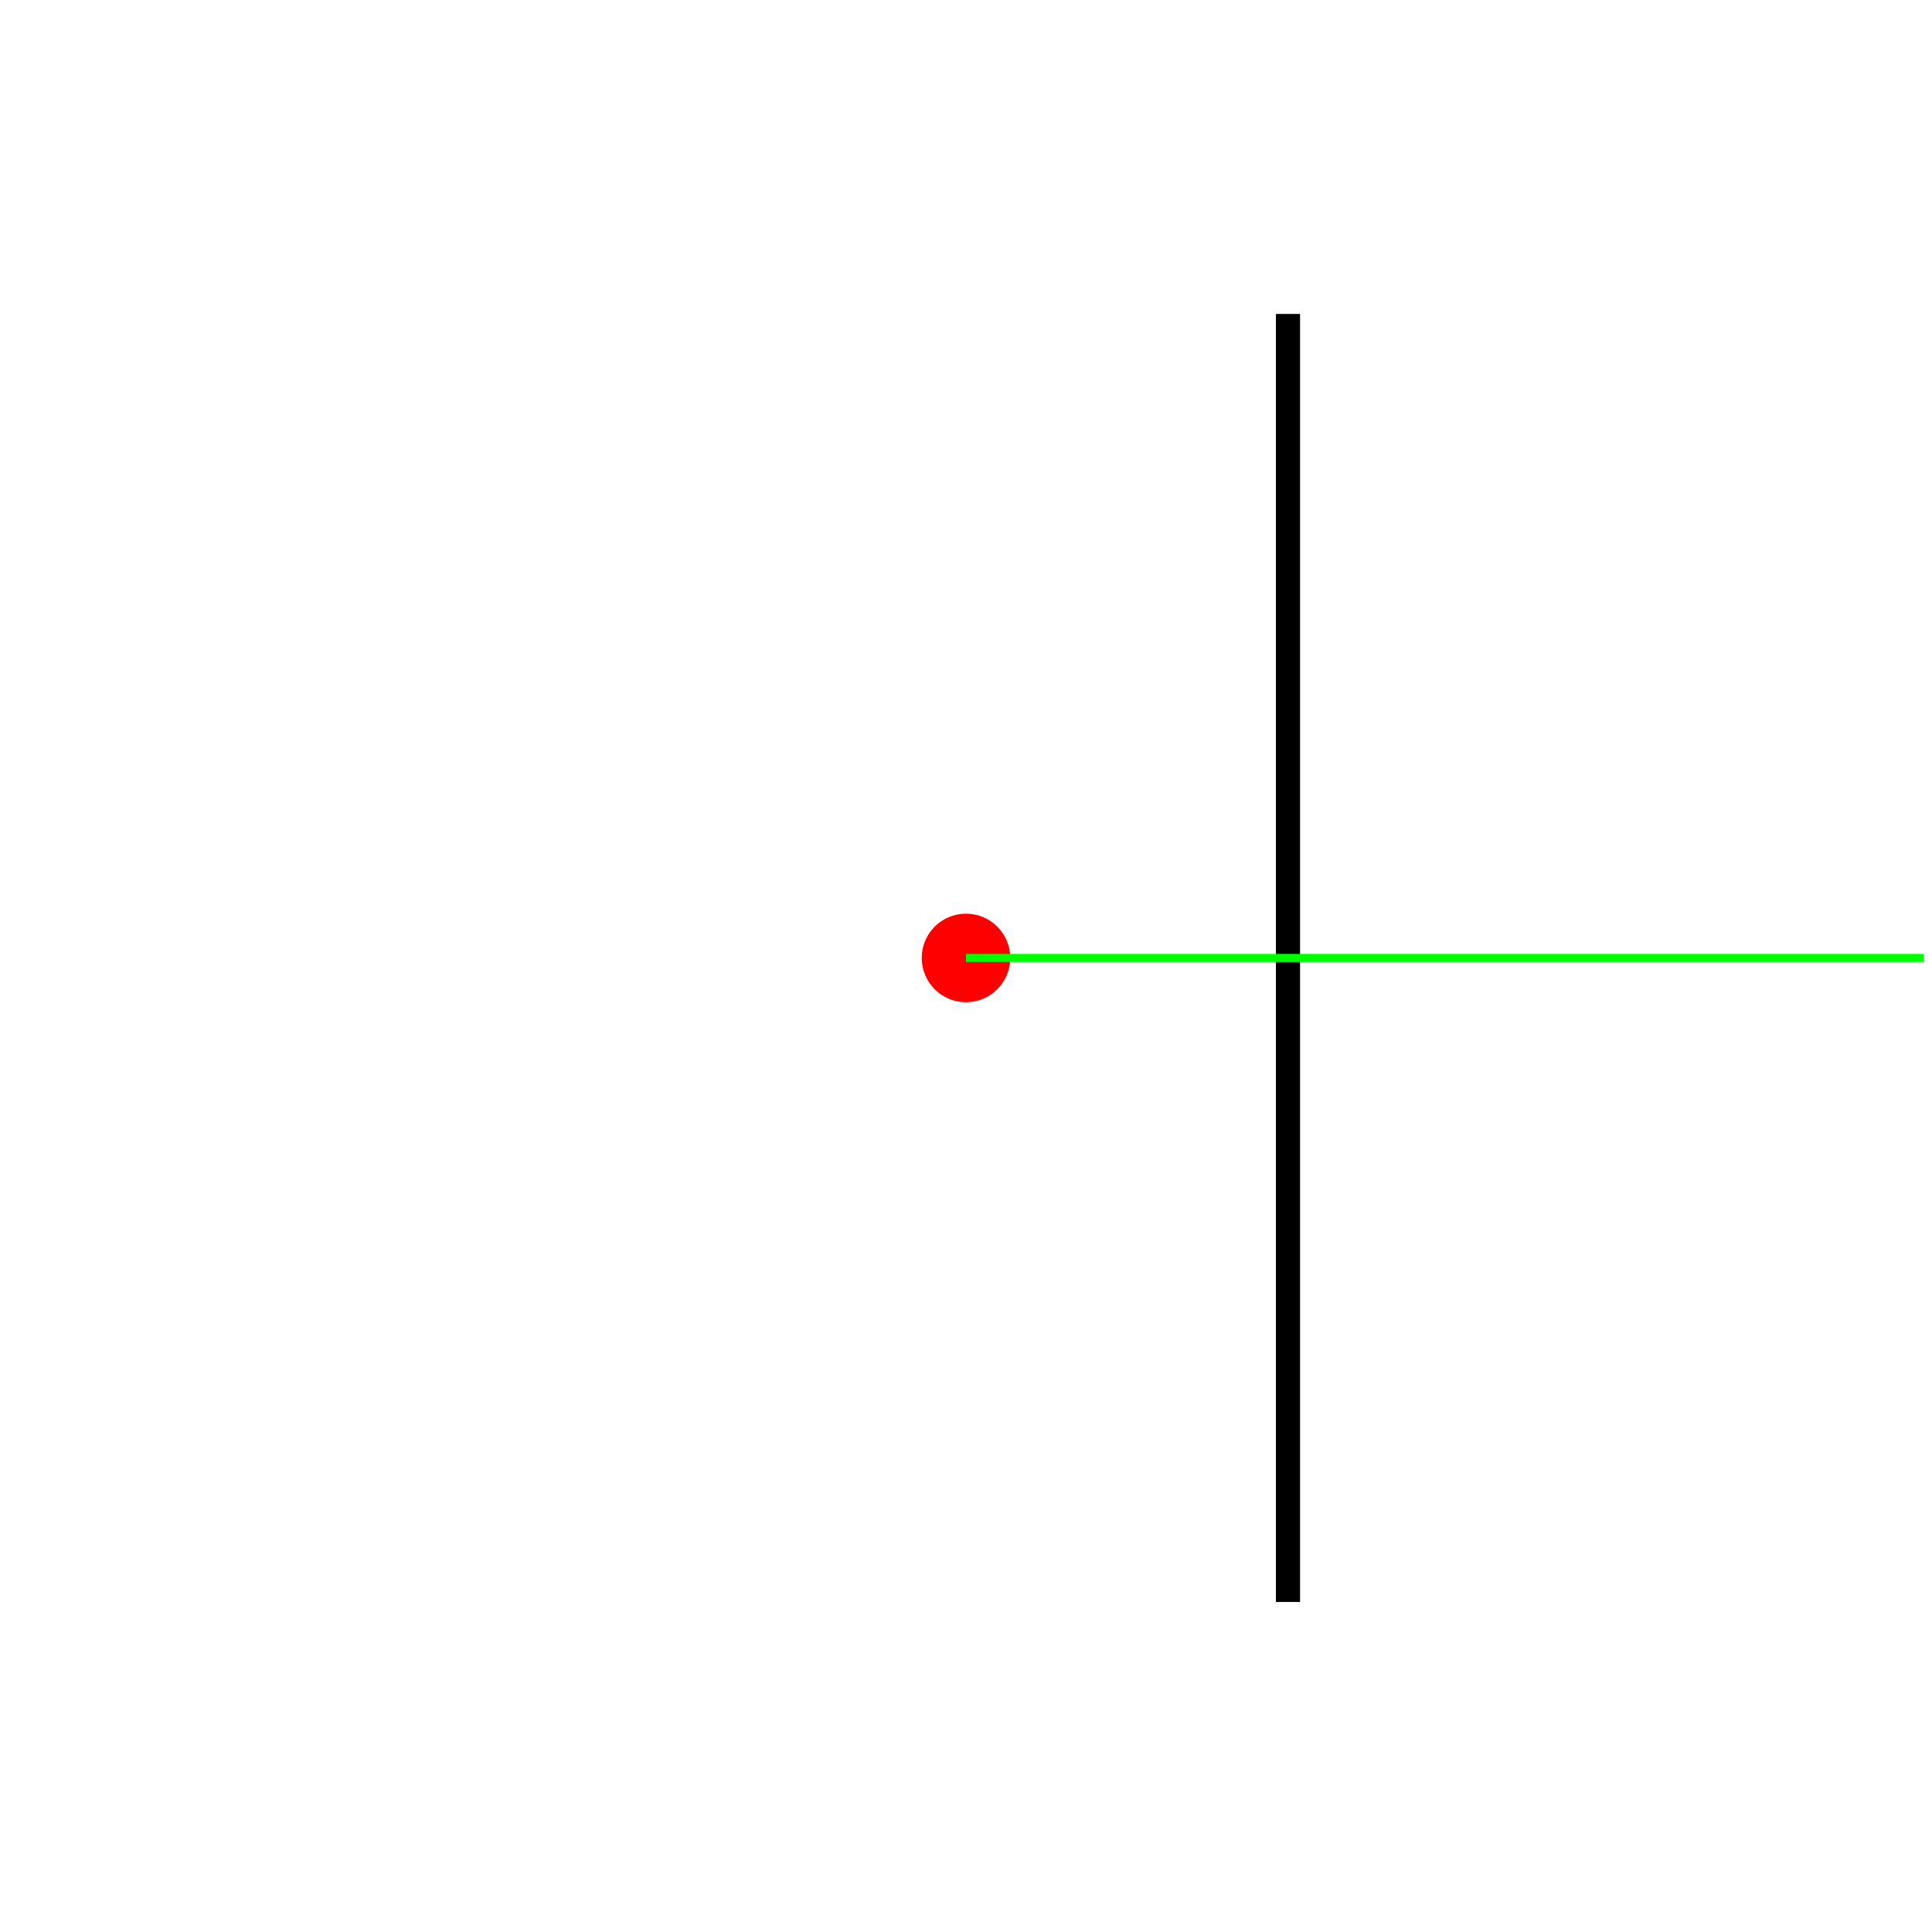
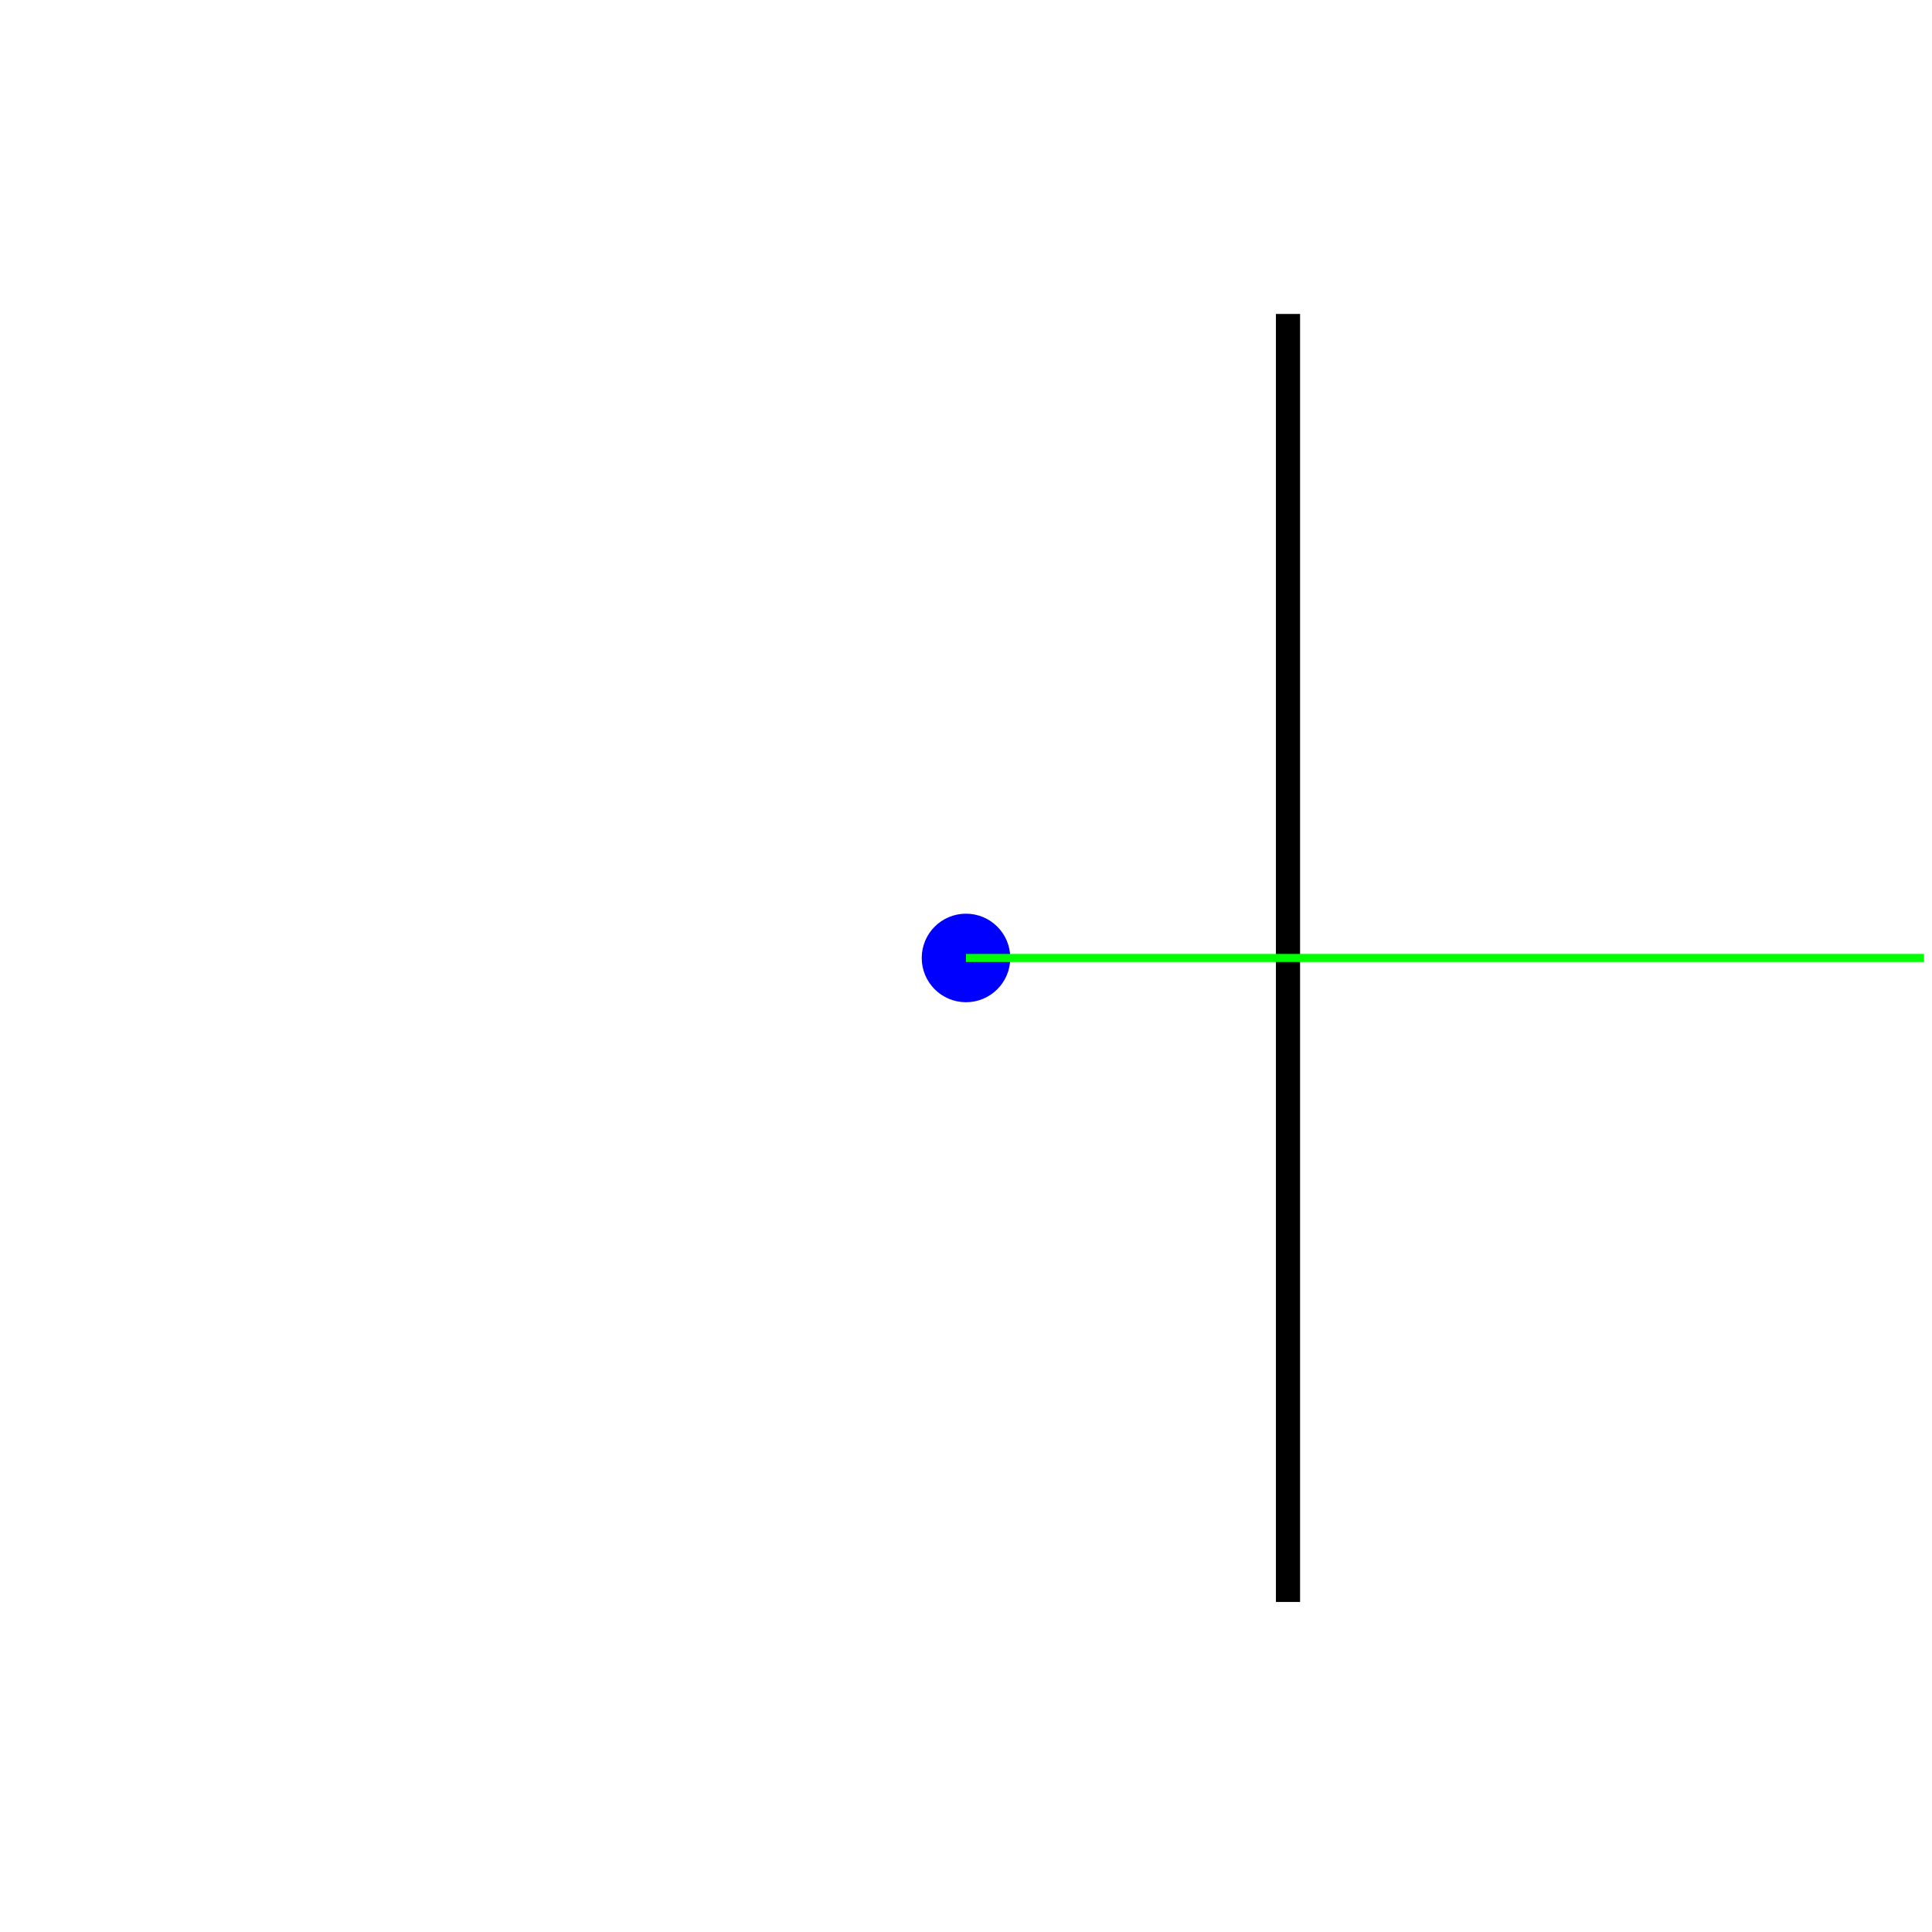
<svg xmlns="http://www.w3.org/2000/svg" version="1.1" width="240" height="240">
  <rect x="0" y="0" width="240" height="240" stroke="#ffffff" fill="#ffffff" />
  <polygon points=" 160,199 160,39 " stroke-width="3" stroke="#000000" fill="none" />
-   <circle cx="120" cy="119" r="5" stroke="#ff0000" fill="#ff0000" />
+   <circle cx="120" cy="119" r="5" stroke="#0000ff" fill="#0000ff" />
  <line x1="120" y1="119" x2="239" y2="119" stroke-width="1" stroke="#00ff00" fill="none" />
</svg>
